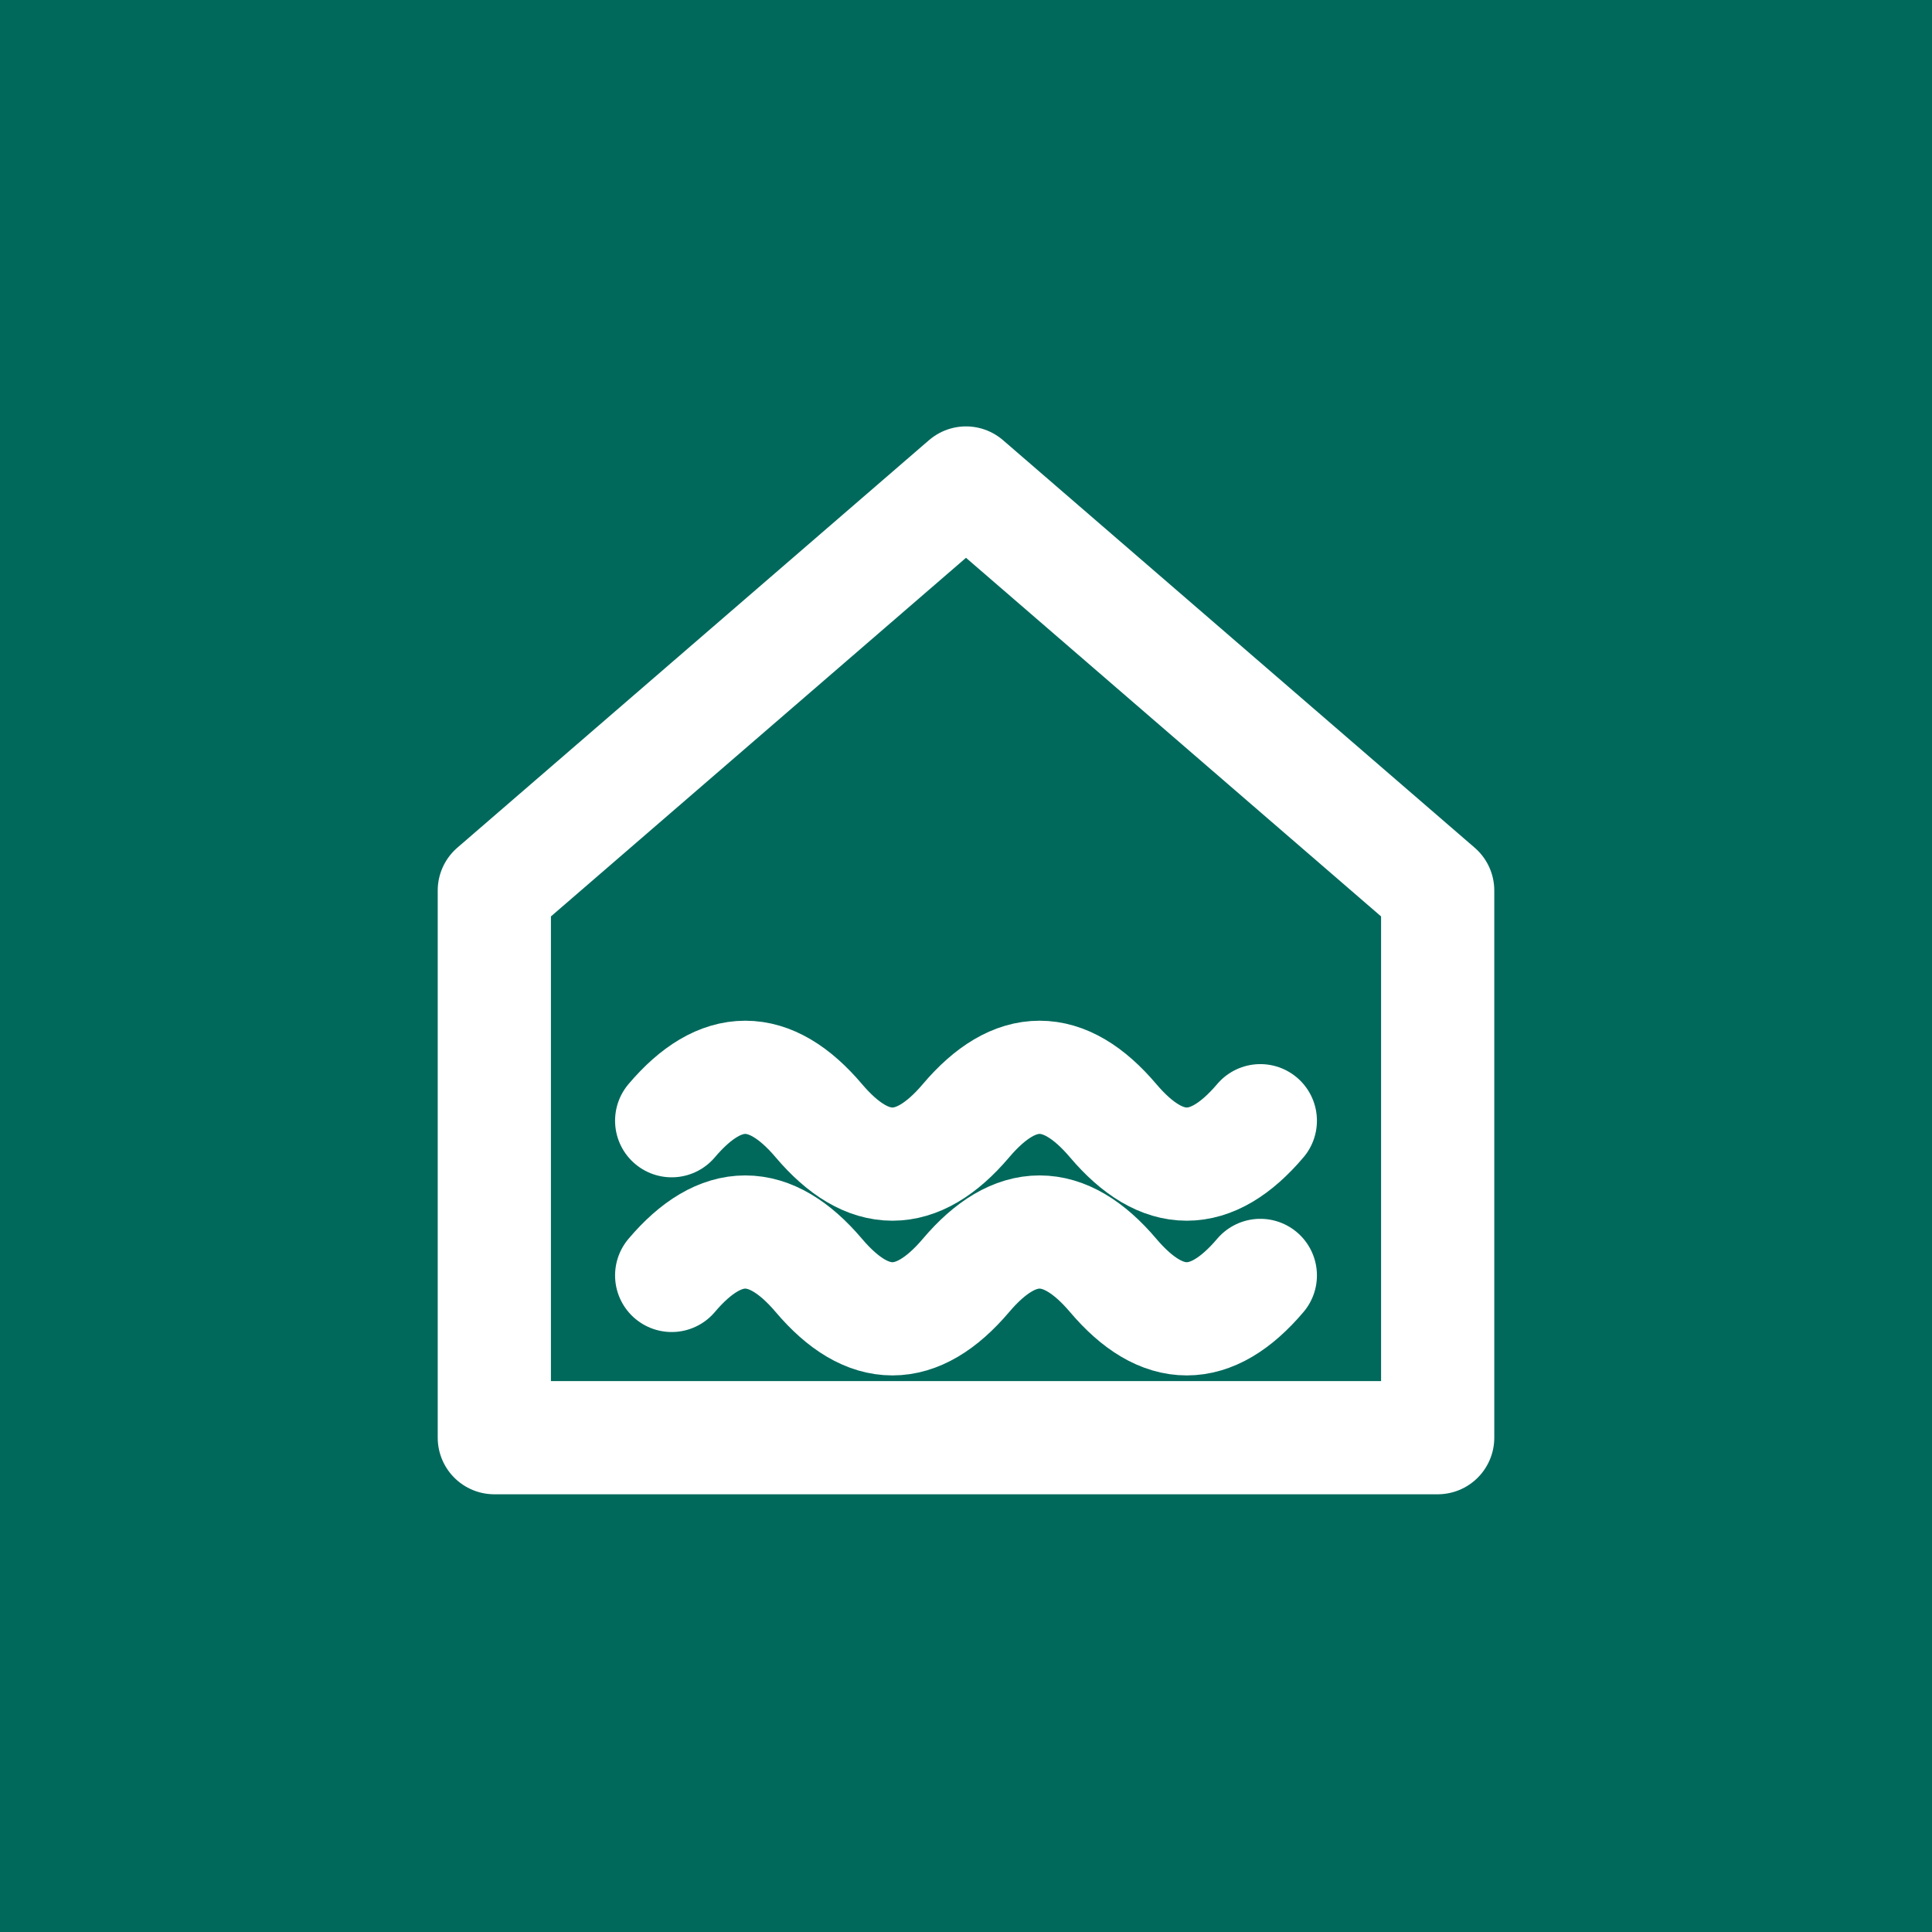
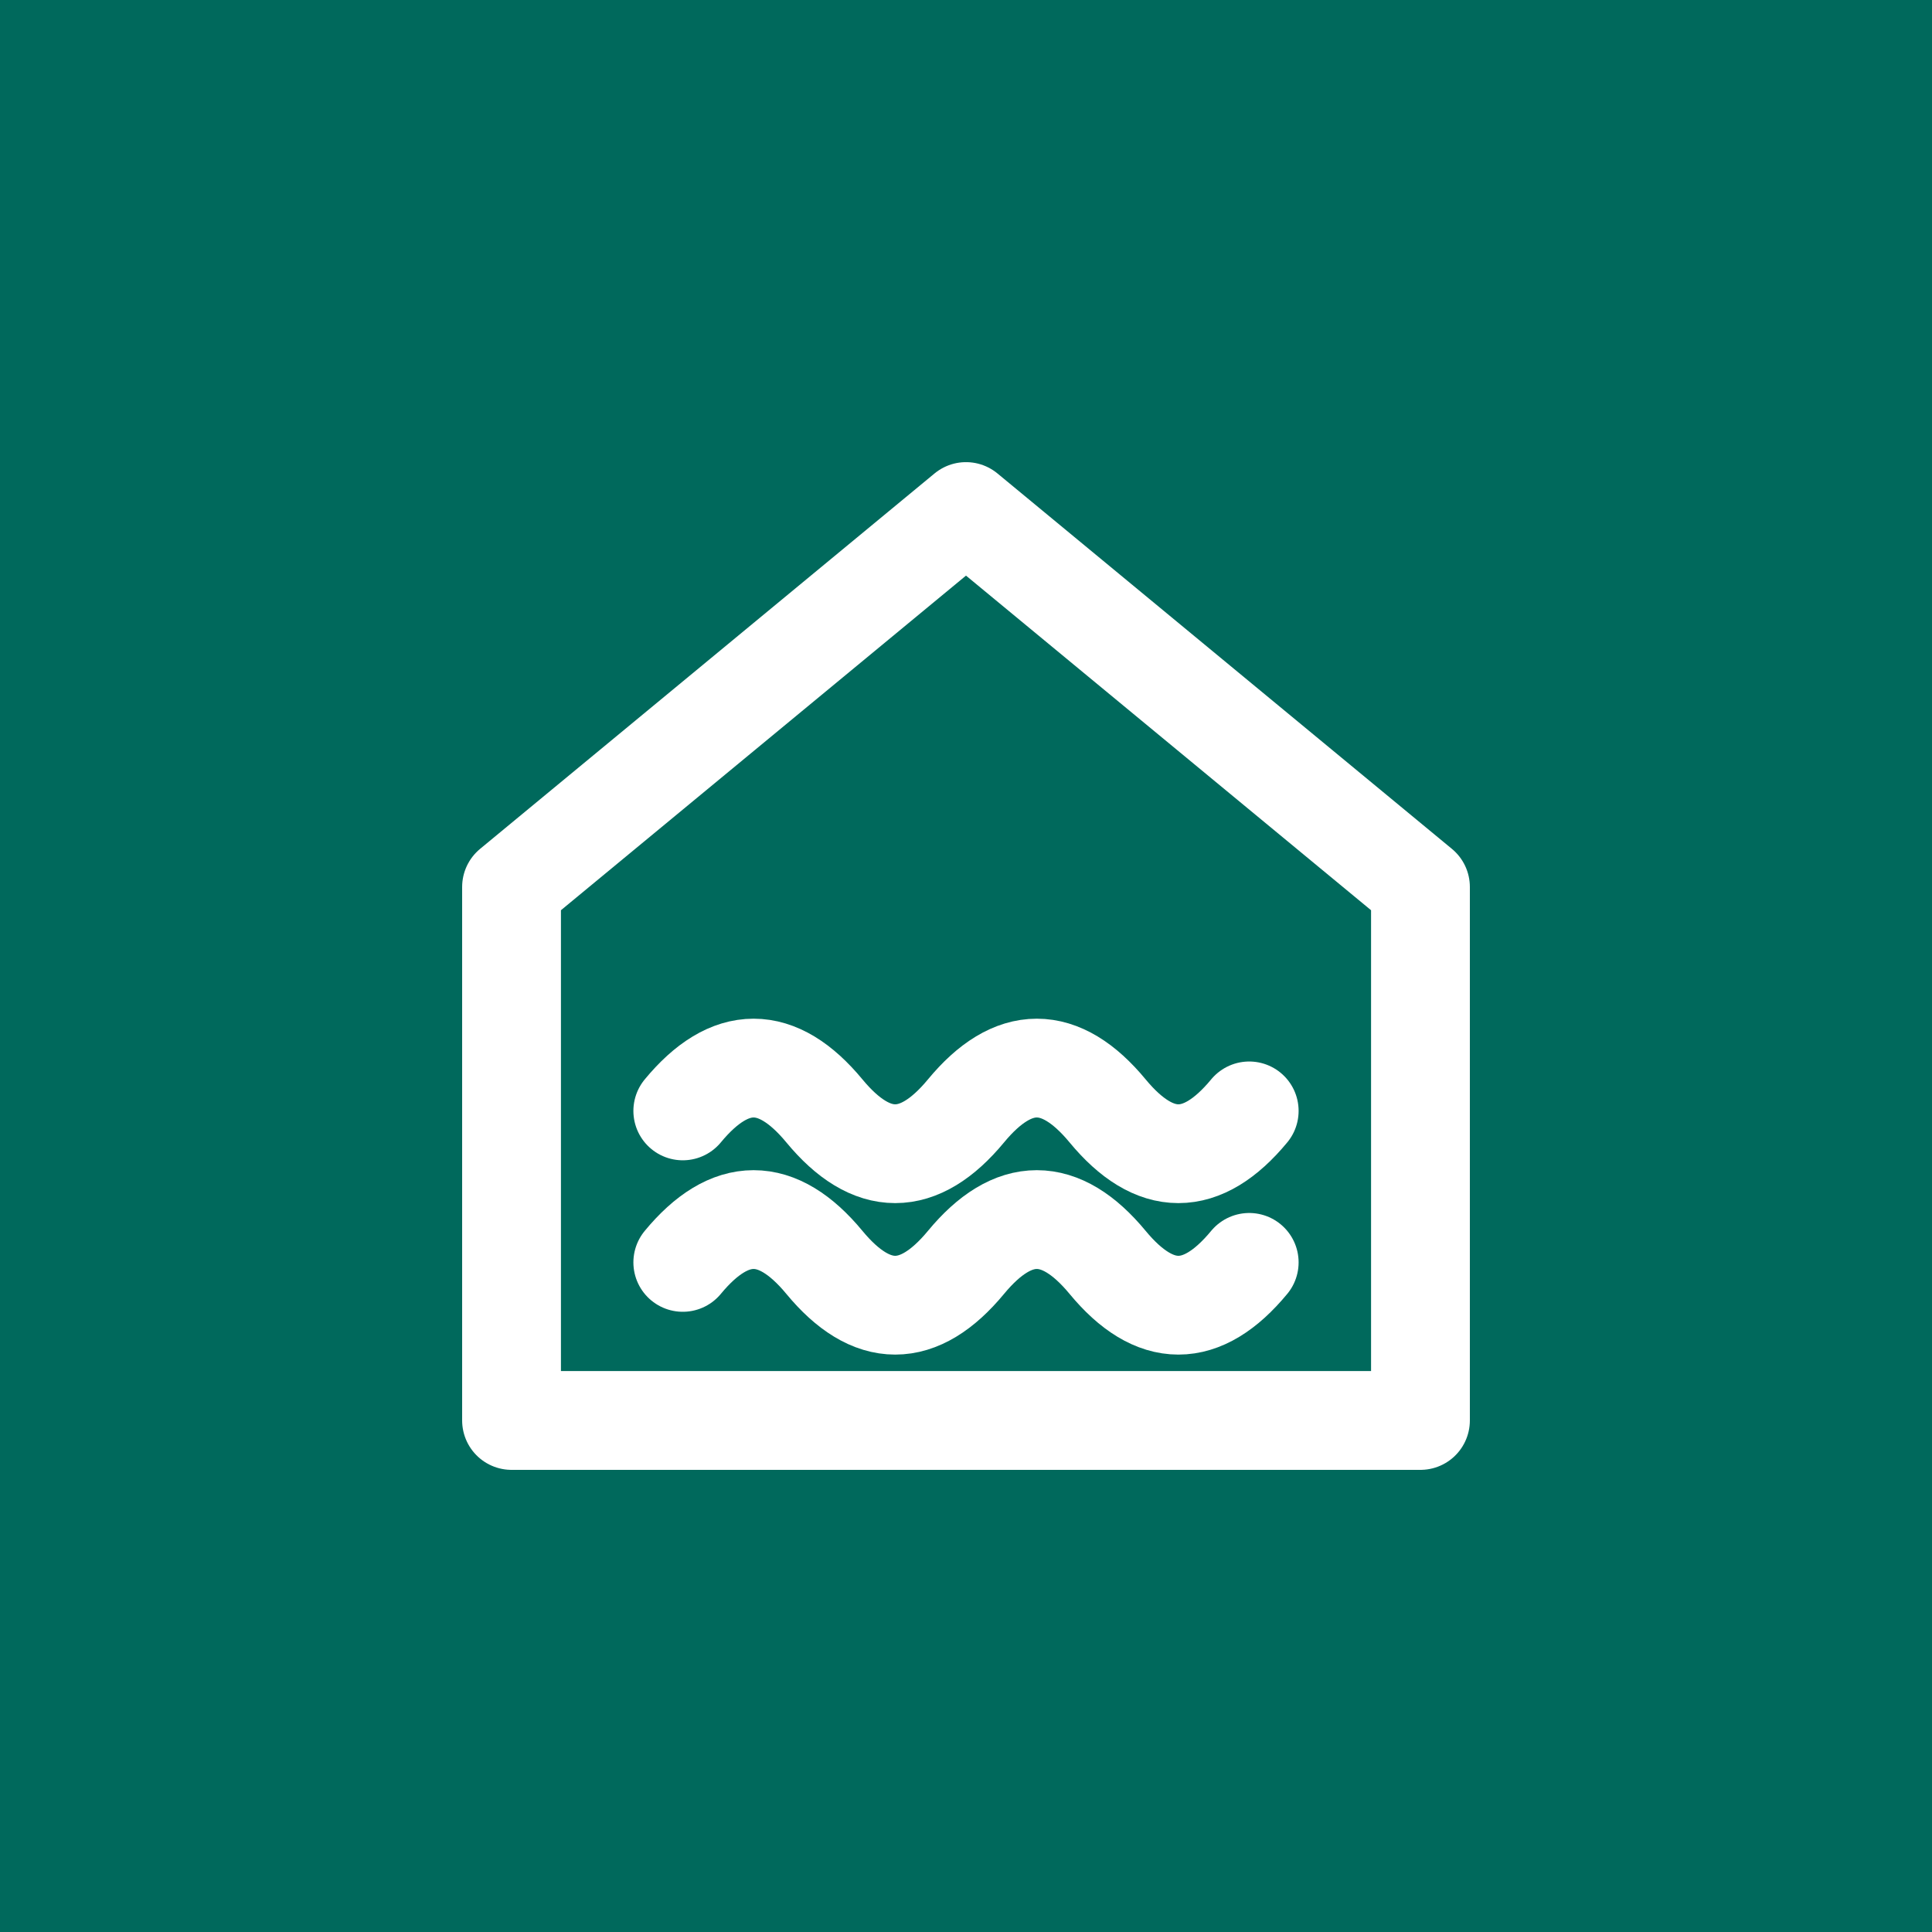
- <svg xmlns="http://www.w3.org/2000/svg" width="512" height="512" viewBox="0 0 512 512">
-   <rect width="512" height="512" fill="#00695c" />
-   <g fill="none" stroke="#ffffff" stroke-width="30" stroke-linejoin="round" stroke-linecap="round">
-     <path d="M256 128 L381 236 V381 H131 V236 Z" />
-     <path d="M178 297 q19.5 -23 39 0 t39 0 t39 0 t39 0" />
-     <path d="M178 338 q19.5 -23 39 0 t39 0 t39 0 t39 0" />
+ <svg xmlns="http://www.w3.org/2000/svg" viewBox="0 0 64 64">
+   <rect width="64" height="64" fill="#00695c" />
+   <g transform="translate(32 32) scale(0.775758) translate(-54 -54)">
+     <g transform="translate(18 18) scale(0.140625 0.140625)">
+       <path d="M256,118 L394,232 V394 H118 V232 Z" fill="none" stroke="#ffffff" stroke-width="30" stroke-linecap="round" stroke-linejoin="round" />
+       <path d="M170,300 q21.5,-26 43,0 t43,0 t43,0 t43,0" fill="none" stroke="#ffffff" stroke-width="30" stroke-linecap="round" stroke-linejoin="round" />
+       <path d="M170,346 q21.5,-26 43,0 t43,0 t43,0 t43,0" fill="none" stroke="#ffffff" stroke-width="30" stroke-linecap="round" stroke-linejoin="round" />
+     </g>
  </g>
</svg>
